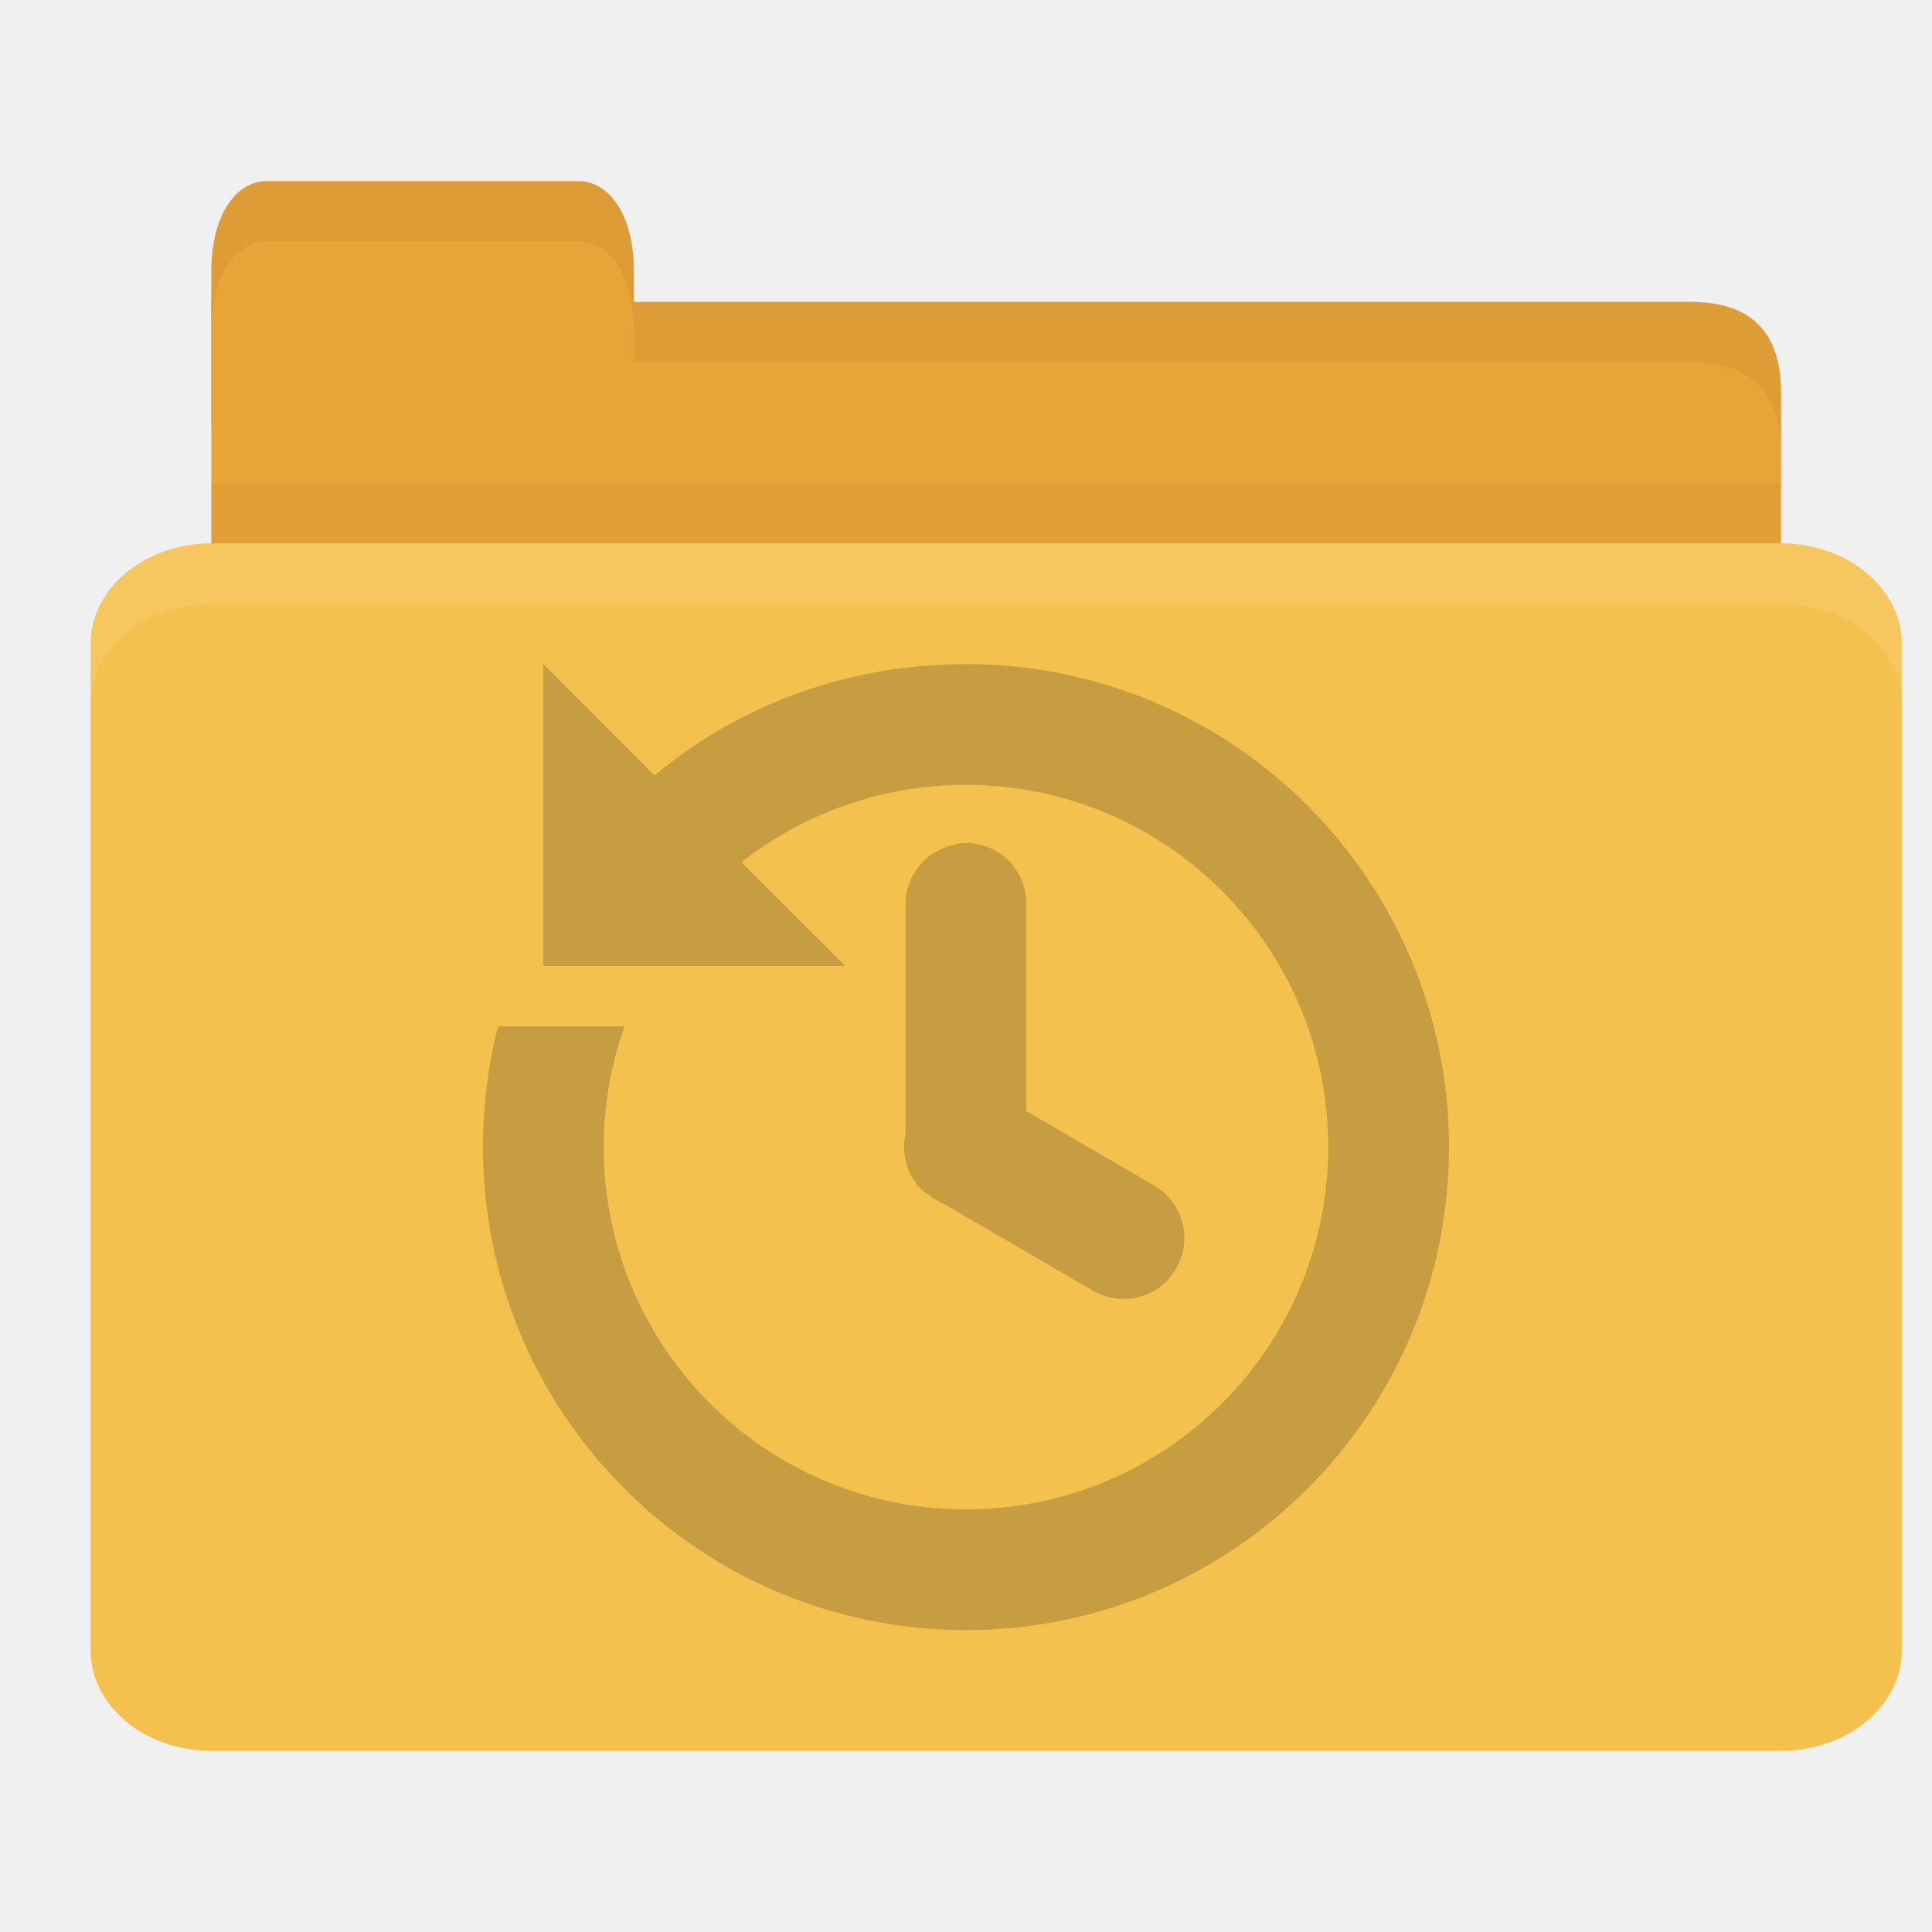
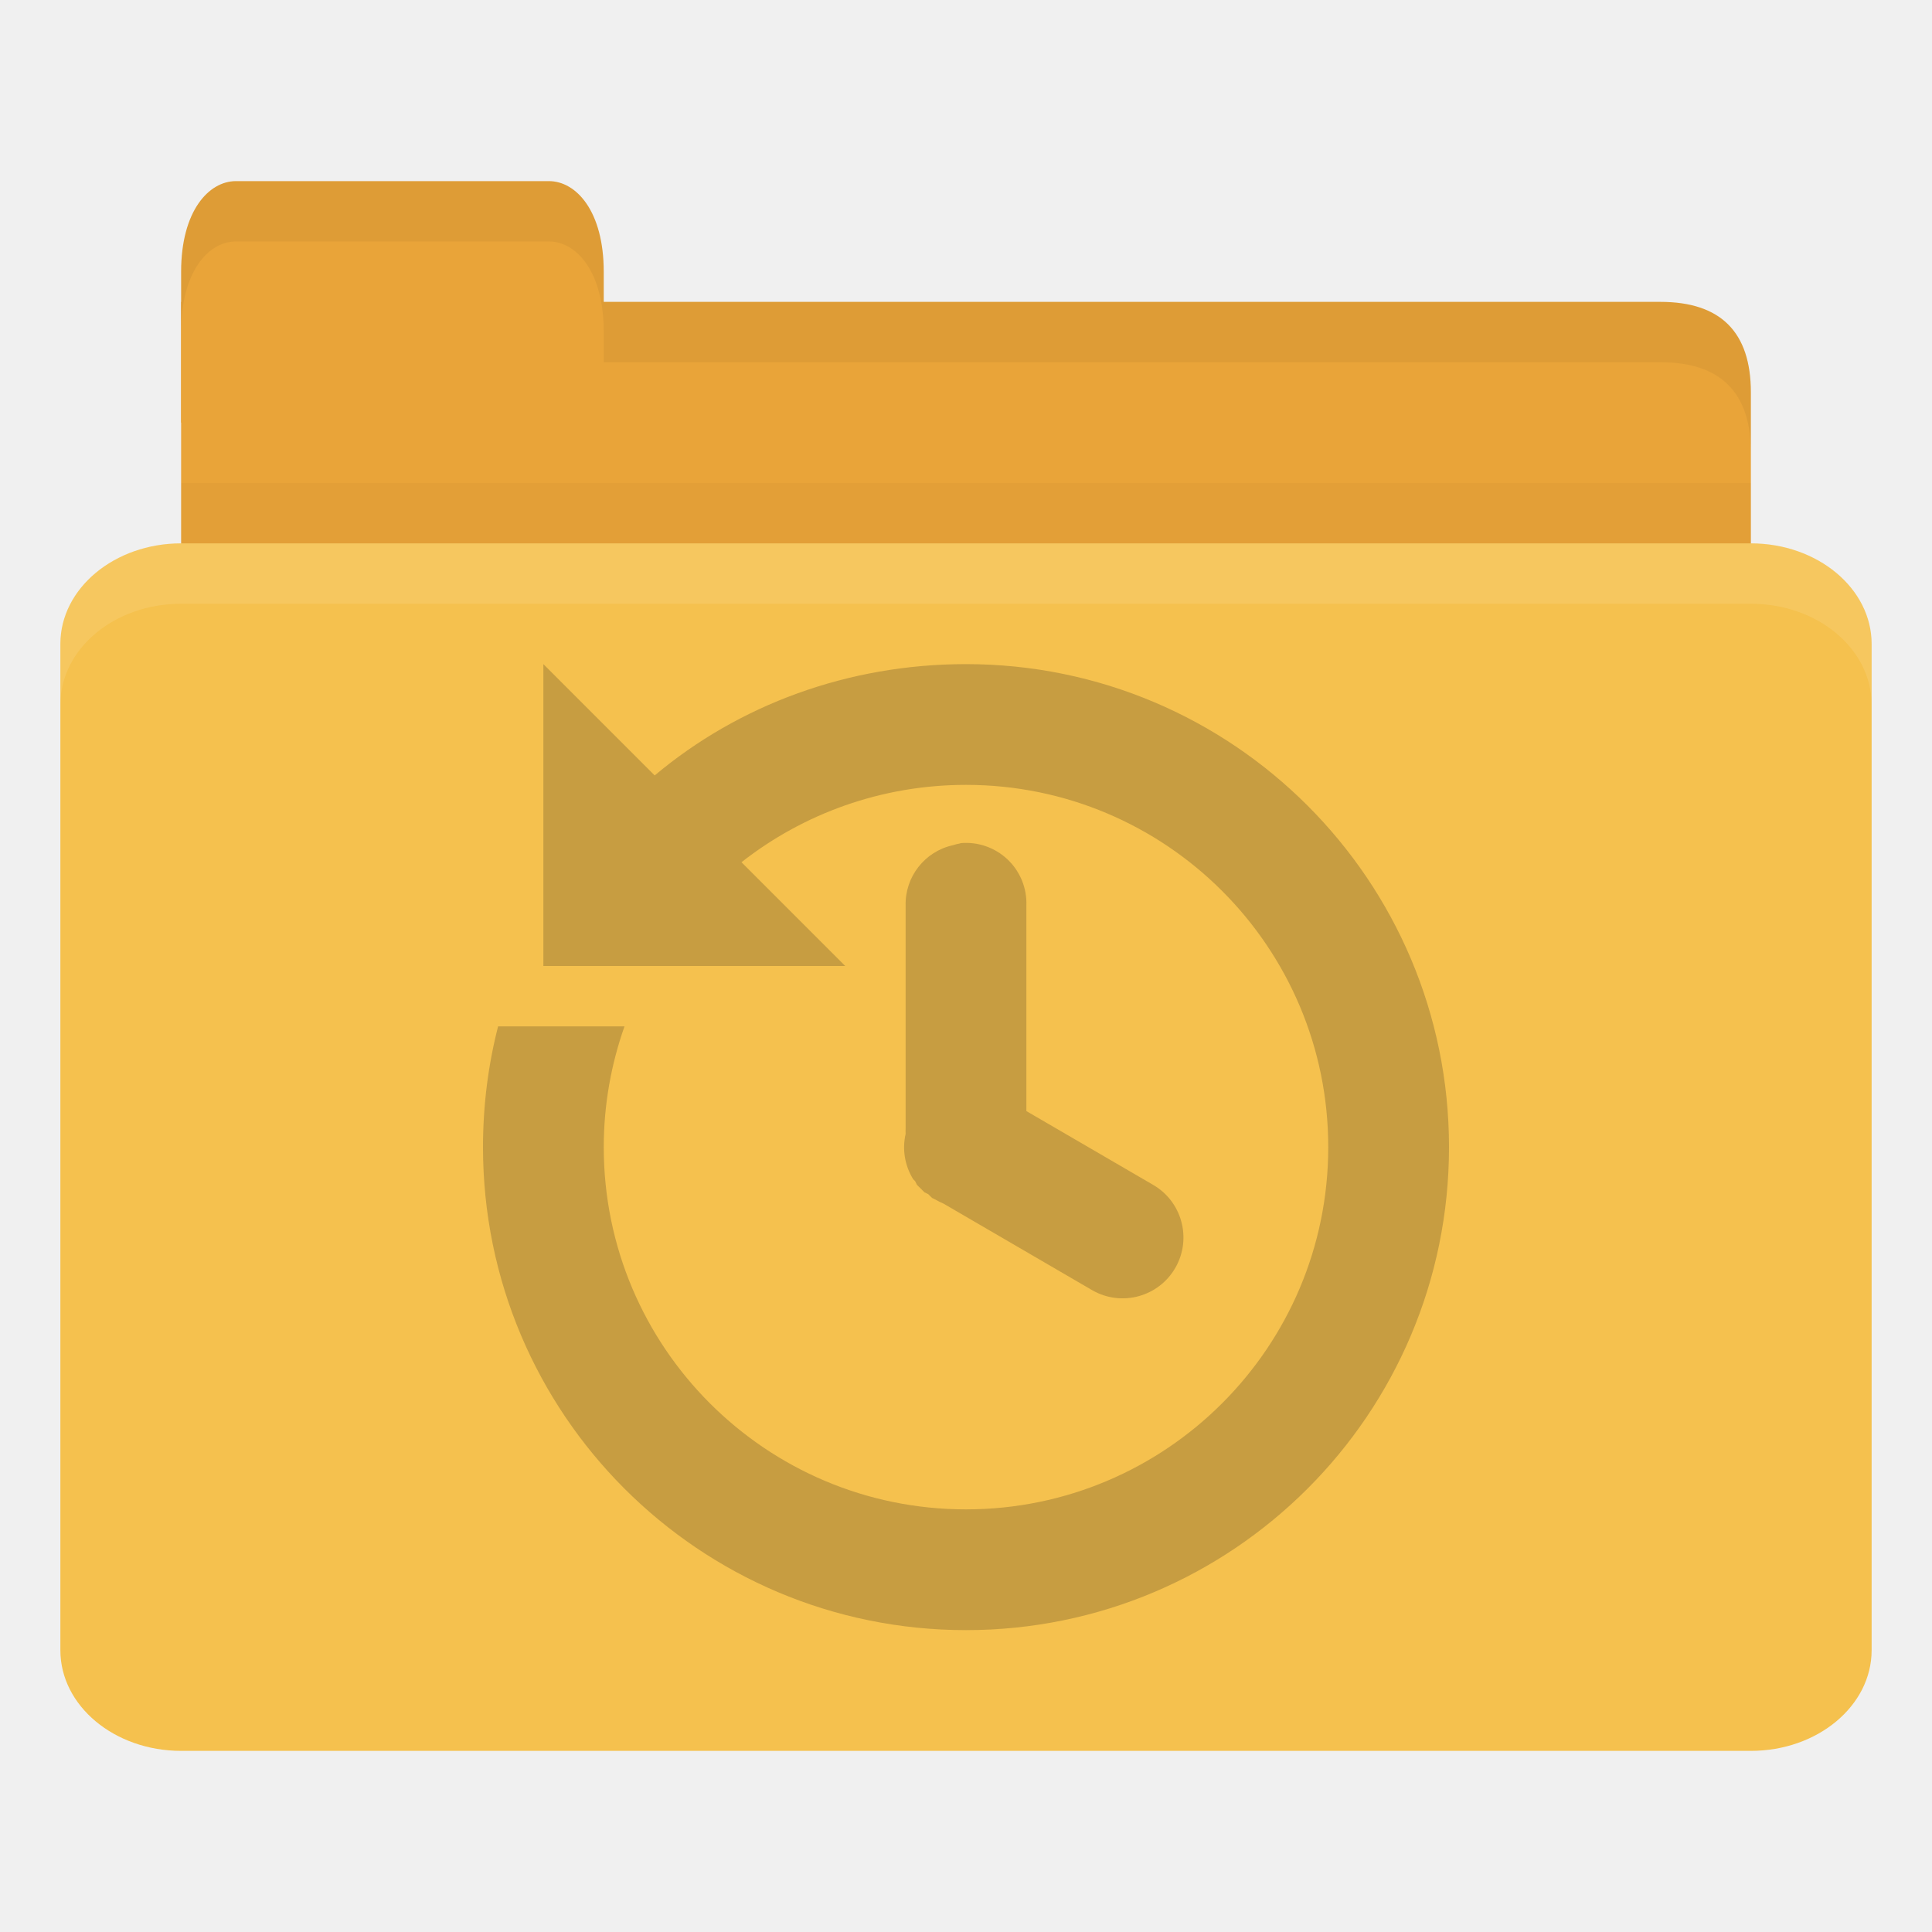
- <svg xmlns="http://www.w3.org/2000/svg" width="64" height="64" id="svg2" version="1.1">
+ <svg xmlns="http://www.w3.org/2000/svg" width="128" height="128" id="svg2" version="1.1">
  <defs id="defs4" />
-   <g id="layer1" transform="translate(0,-988.3622)">
-     <path style="fill:#e9a439;fill-opacity:1;stroke:none" d="m 9,998.362 47,0 c 2,0 3,1 3,2.999 l 0,6.998 c 0,1.108 -0.947,1 -2,1 l -48,0 c -1.053,0 -2,-0.892 -2,-2 l 0,-8.998 z" id="path3811" />
-     <path style="opacity:0.03;fill:#000000;fill-opacity:1;stroke:none" d="m 7,1004.362 0,5 52,0 0,-5 z" id="path3807" />
-     <path style="fill:#e9a439;fill-opacity:1;stroke:none" d="m 7,1002.362 0,-5 c 0,-2 0.909,-3 1.818,-3 l 10.364,0 c 0.909,0 1.818,1 1.818,3 l 0,5 z" id="rect3760" />
-     <rect style="fill:#f5c14e;fill-opacity:1;stroke:none" id="rect2990" width="60" height="40" x="3" y="1006.362" rx="4" ry="3.333" />
-     <path style="fill:#ffffff;fill-opacity:1;stroke:none;opacity:0.1" d="M 7 18 C 4.784 18 3 19.497 3 21.344 L 3 23.344 C 3 21.497 4.784 20 7 20 L 59 20 C 61.216 20 63 21.497 63 23.344 L 63 21.344 C 63 19.497 61.216 18 59 18 L 7 18 z " id="rect3004" transform="translate(0,988.3622)" />
-     <path style="opacity:0.05;fill:#000000;fill-opacity:1;stroke:none" d="m 21,10 0,2 2,0 33,0 c 2,0 3,1 3,3 l 0,-2 c 0,-1.999 -1,-3 -3,-3 l -33,0 z" transform="translate(0,988.3622)" id="path3781" />
-     <path style="fill:#000000;fill-opacity:1;stroke:none;opacity:0.05" d="M 8.812 6 C 7.903 6 7 7 7 9 L 7 11 C 7 9 7.903 8 8.812 8 L 19.188 8 C 20.097 8 21 9 21 11 L 21 9 C 21 7 20.097 6 19.188 6 L 8.812 6 z " transform="translate(0,988.3622)" id="path3801" />
-     <path id="path4105" d="m 18,1010.362 0,10 10,0 -3.438,-3.438 c 2.045,-1.606 4.636,-2.562 7.437,-2.562 6.627,0 12,5.373 12,12 0,6.627 -5.373,12 -12,12 -6.627,0 -12,-5.373 -12,-12 0,-1.401 0.246,-2.75 0.688,-4 l -4.188,0 c -0.327,1.275 -0.5,2.622 -0.5,4 0,8.837 7.163,16 16,16 8.837,0 16,-7.163 16,-16 0,-8.837 -7.163,-16 -16,-16 -3.914,0 -7.532,1.354 -10.312,3.687 L 18,1010.362 z m 13.812,5.937 a 2,2 0 0 0 -0.25,0.062 2,2 0 0 0 -1.562,2 l 0,7.375 a 2,2 0 0 0 0,0.188 2,2 0 0 0 0.25,1.5 2,2 0 0 0 0.062,0.062 2,2 0 0 0 0.062,0.124 2,2 0 0 0 0.062,0.062 2,2 0 0 0 0.062,0.062 2,2 0 0 0 0.062,0.062 2,2 0 0 0 0.062,0.062 2,2 0 0 0 0.125,0.062 2,2 0 0 0 0.062,0.062 2,2 0 0 0 0.062,0.062 2,2 0 0 0 0.125,0.062 2,2 0 0 0 0.25,0.124 l 4.937,2.875 a 2.016,2.016 0 1 0 2,-3.5 l -4.188,-2.438 0,-6.812 A 2,2 0 0 0 31.812,1016.293 z" style="line-height:normal;opacity:0.25;color:#000000;fill:#3c2f1b;fill-opacity:1" />
+   <g id="layer1" transform="translate(0,-924.3622)">
+     <path style="fill:#e9a439;fill-opacity:1;stroke:none" d="m 16,944.362 94,0 c 4,0 6,2 6,5.998 l 0,13.996 c 0,2.215 -1.895,1.999 -4,1.999 l -96,0 c -2.105,0 -4,-1.784 -4,-3.999 l 0,-17.995 z" id="path3811" />
+     <path style="opacity:0.03;fill:#000000;fill-opacity:1;stroke:none" d="m 12,956.362 0,10 104,0 0,-10 z" id="path3807" />
+     <path style="fill:#e9a439;fill-opacity:1;stroke:none" d="m 12,952.362 0,-10 c 0,-4 1.818,-6 3.636,-6 l 20.727,0 c 1.818,0 3.636,2 3.636,6 l 0,10 z" id="rect3760" />
+     <rect style="fill:#f5c14e;fill-opacity:1;stroke:none" id="rect2990" width="120" height="80" x="4" y="960.362" rx="8" ry="6.667" />
+     <path style="opacity:0.1;fill:#ffffff;fill-opacity:1;stroke:none" d="m 12,960.362 c -4.432,0 -8,2.994 -8,6.688 l 0,4 c 0,-3.693 3.568,-6.688 8,-6.688 l 104,0 c 4.432,0 8,2.994 8,6.688 l 0,-4 c 0,-3.693 -3.568,-6.688 -8,-6.688 l -104,0 z" id="rect3004" />
+     <path style="opacity:0.05;fill:#000000;fill-opacity:1;stroke:none" d="m 40,944.362 0,4 4,0 66,0 c 4,0 6,2.001 6,6 l 0,-4 c 0,-3.999 -2,-6 -6,-6 l -66,0 z" id="path3781" />
+     <path style="opacity:0.05;fill:#000000;fill-opacity:1;stroke:none" d="m 15.625,936.362 c -1.818,0 -3.625,2 -3.625,6 l 0,4 c 0,-4 1.807,-6 3.625,-6 l 20.75,0 c 1.818,0 3.625,2 3.625,6 l 0,-4 c 0,-4 -1.807,-6 -3.625,-6 l -20.75,0 z" id="path3801" />
+     <path id="path4105" d="m 36,968.362 0,20 20,0 -6.875,-6.875 c 4.091,-3.211 9.272,-5.125 14.875,-5.125 13.255,0 24,10.745 24,24 0,13.255 -10.745,24 -24,24 -13.255,0 -24,-10.745 -24,-24 0,-2.803 0.492,-5.5 1.375,-8 l -8.375,0 c -0.655,2.551 -1,5.245 -1,8 0,17.673 14.327,32 32,32 17.673,0 32,-14.327 32,-32 0,-17.673 -14.327,-32 -32,-32 -7.827,0 -15.065,2.708 -20.625,7.375 L 36,968.362 z m 27.625,11.875 a 4,4 0 0 0 -0.5,0.124 4,4 0 0 0 -3.125,4 l 0,14.75 a 4,4 0 0 0 0,0.376 4,4 0 0 0 0.5,3 4,4 0 0 0 0.125,0.124 4,4 0 0 0 0.125,0.248 4,4 0 0 0 0.125,0.124 4,4 0 0 0 0.125,0.124 4,4 0 0 0 0.125,0.124 4,4 0 0 0 0.125,0.124 4,4 0 0 0 0.25,0.124 4,4 0 0 0 0.125,0.124 4,4 0 0 0 0.125,0.124 4,4 0 0 0 0.25,0.124 4,4 0 0 0 0.5,0.248 l 9.875,5.75 a 4.031,4.031 0 1 0 4,-7 l -8.375,-4.875 0,-13.625 A 4,4 0 0 0 63.625,980.224 z" style="line-height:normal;opacity:0.25;color:#000000;fill:#3c2f1b;fill-opacity:1" />
  </g>
</svg>
